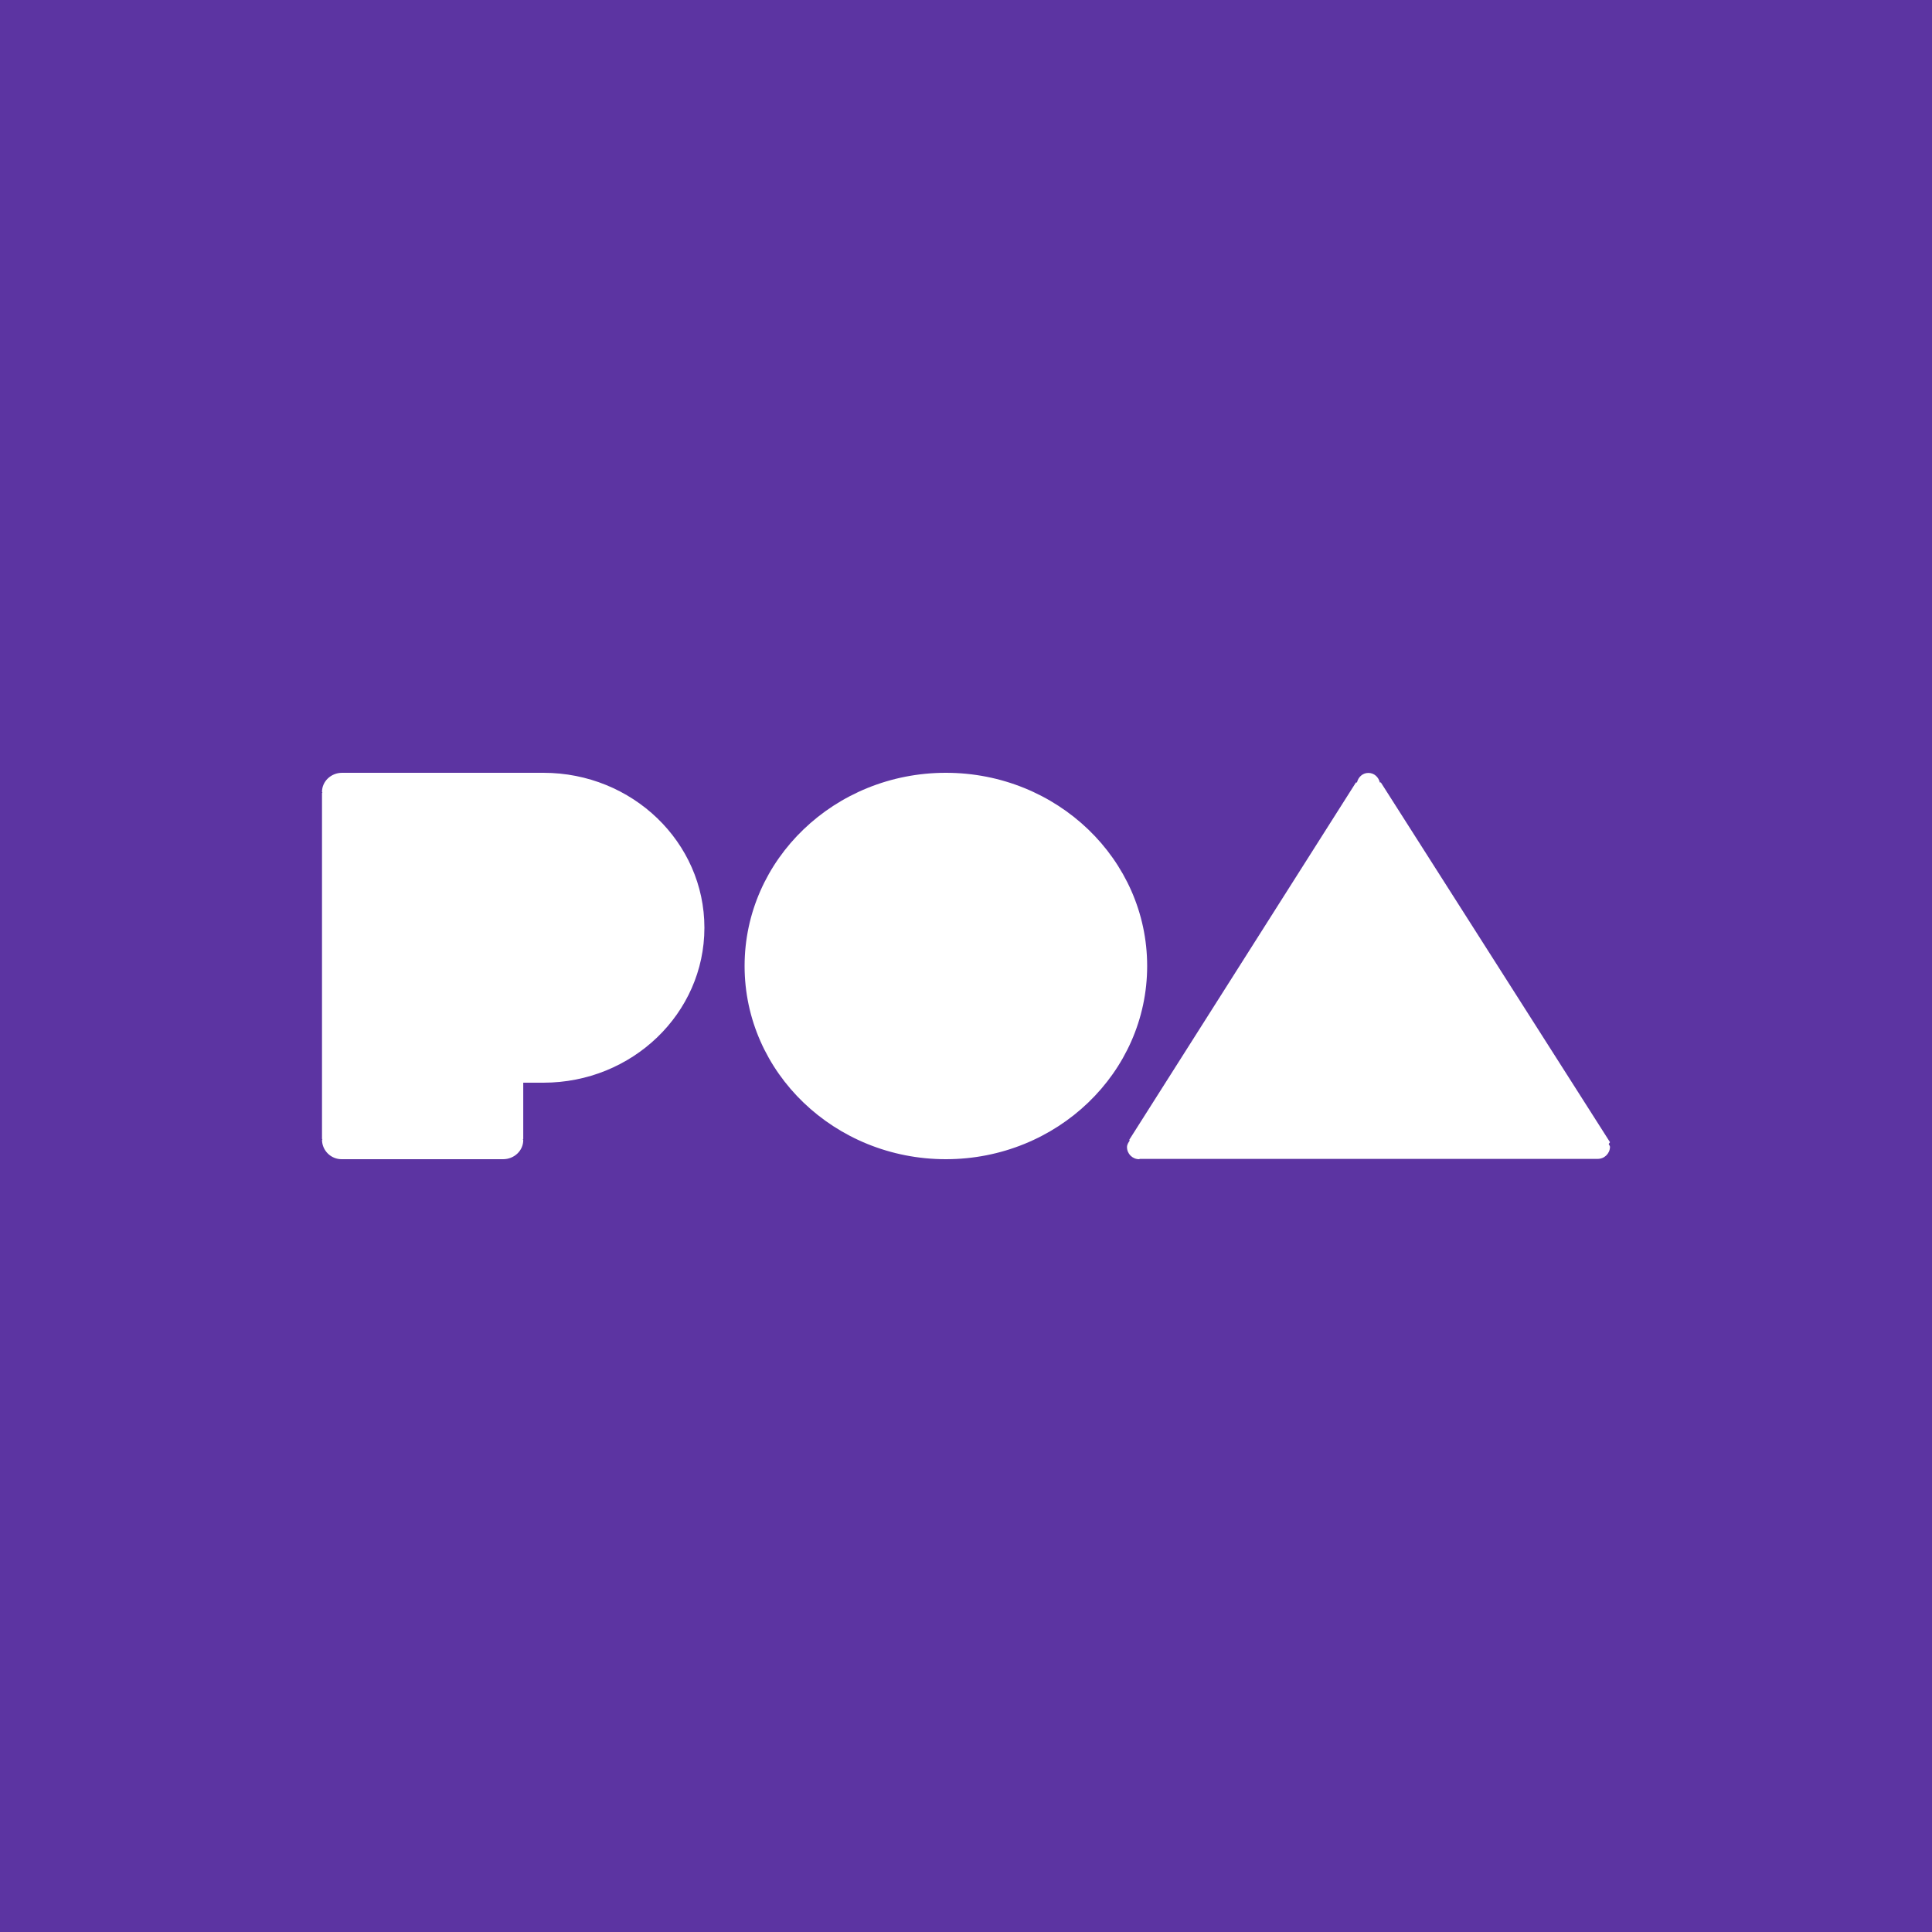
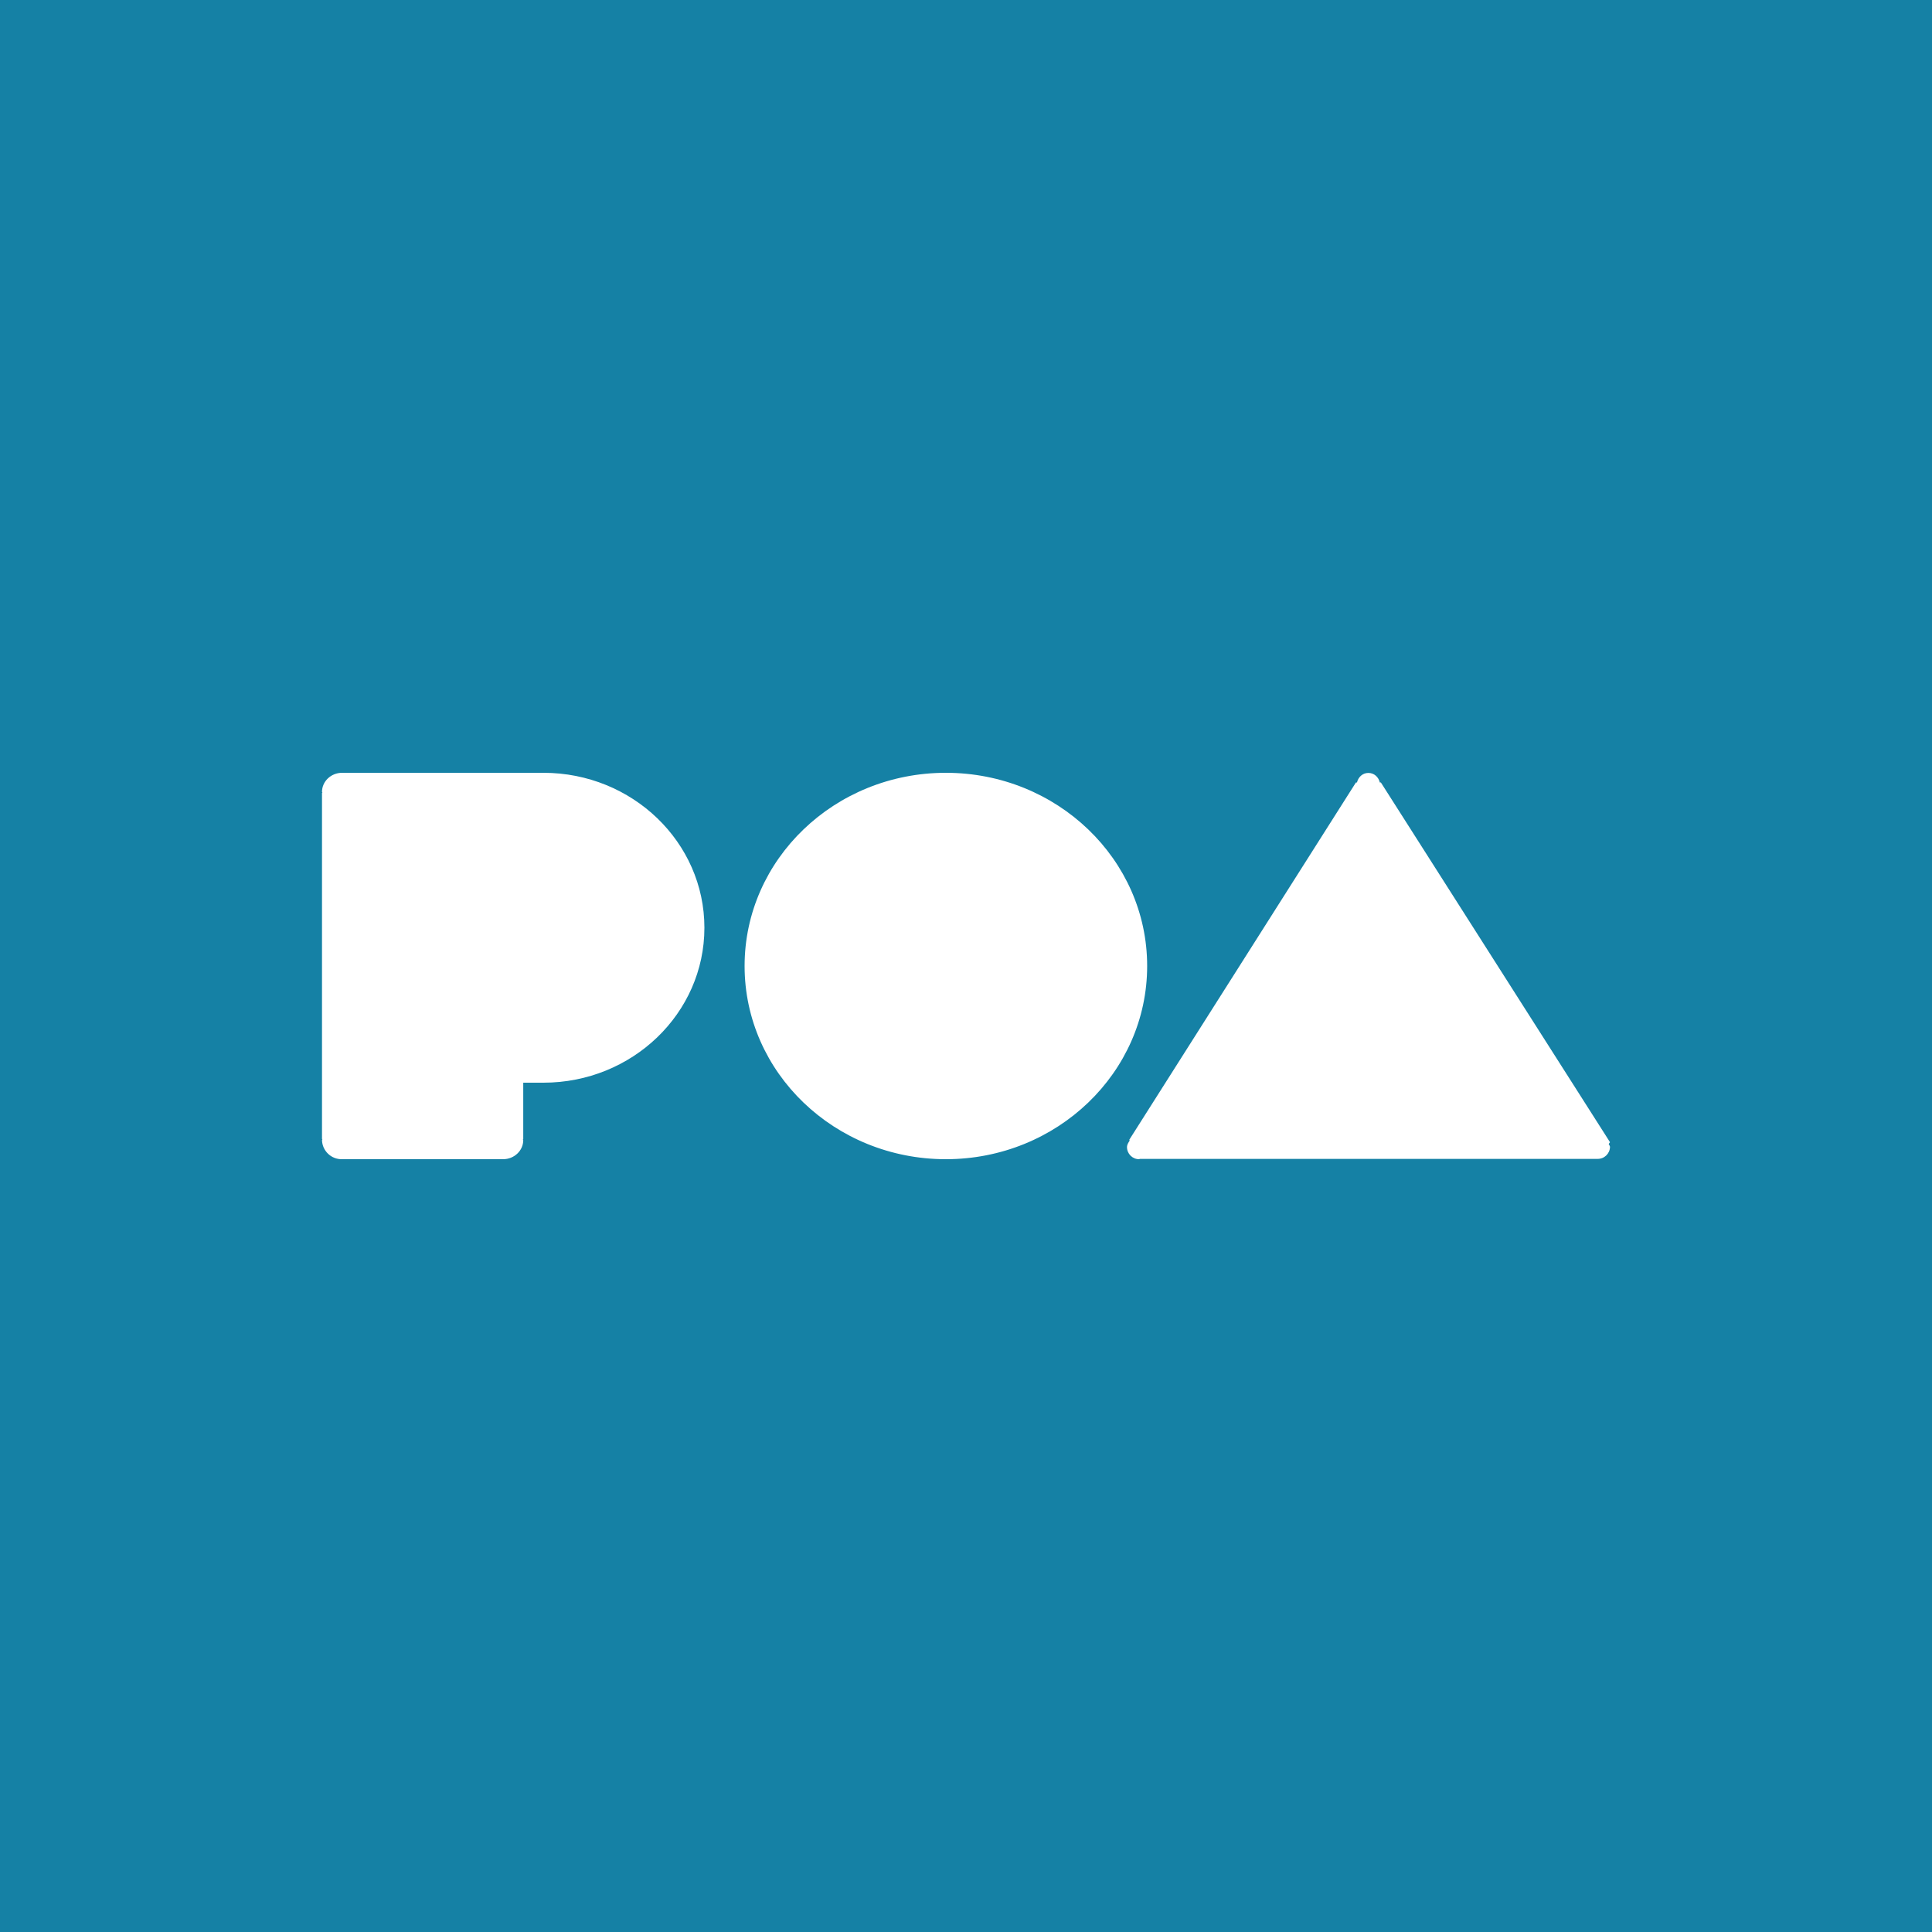
<svg xmlns="http://www.w3.org/2000/svg" height="30" width="30">
  <g fill-rule="evenodd">
-     <path d="m30 14.999v15.001h-30v-30h30z" fill="#5c34a2" />
+     <path d="m30 14.999v15.001h-30v-30h30z" fill="#1581a5" />
    <path d="m8.438 16.812h-.313v.875h-.007c.001.006.007.01.007.016 0 .164-.14.297-.313.297h-2.5a.305.305 0 0 1 -.312-.297c0-.006.006-.01.007-.016h-.007v-5.375h.007c-.001-.006-.007-.009-.007-.015 0-.164.14-.297.312-.297h3.126c1.38 0 2.5 1.077 2.5 2.406s-1.12 2.406-2.5 2.406zm6.249-4.812c1.726 0 3.126 1.343 3.126 3s-1.4 3-3.126 3c-1.725 0-3.125-1.343-3.125-3s1.4-3 3.125-3zm10.313 5.81a.19.19 0 0 1 -.193.185h-7.108c-.004.001-.007.005-.011.005a.188.188 0 0 1 -.188-.187c0-.04.021-.071.042-.102l-.007-.012 3.52-5.549h.016c.02-.082.086-.148.177-.148.092 0 .158.066.178.148h.016l3.558 5.586-.02.027c.005.017.02.029.02.047z" fill="#fff" />
  </g>
</svg>
